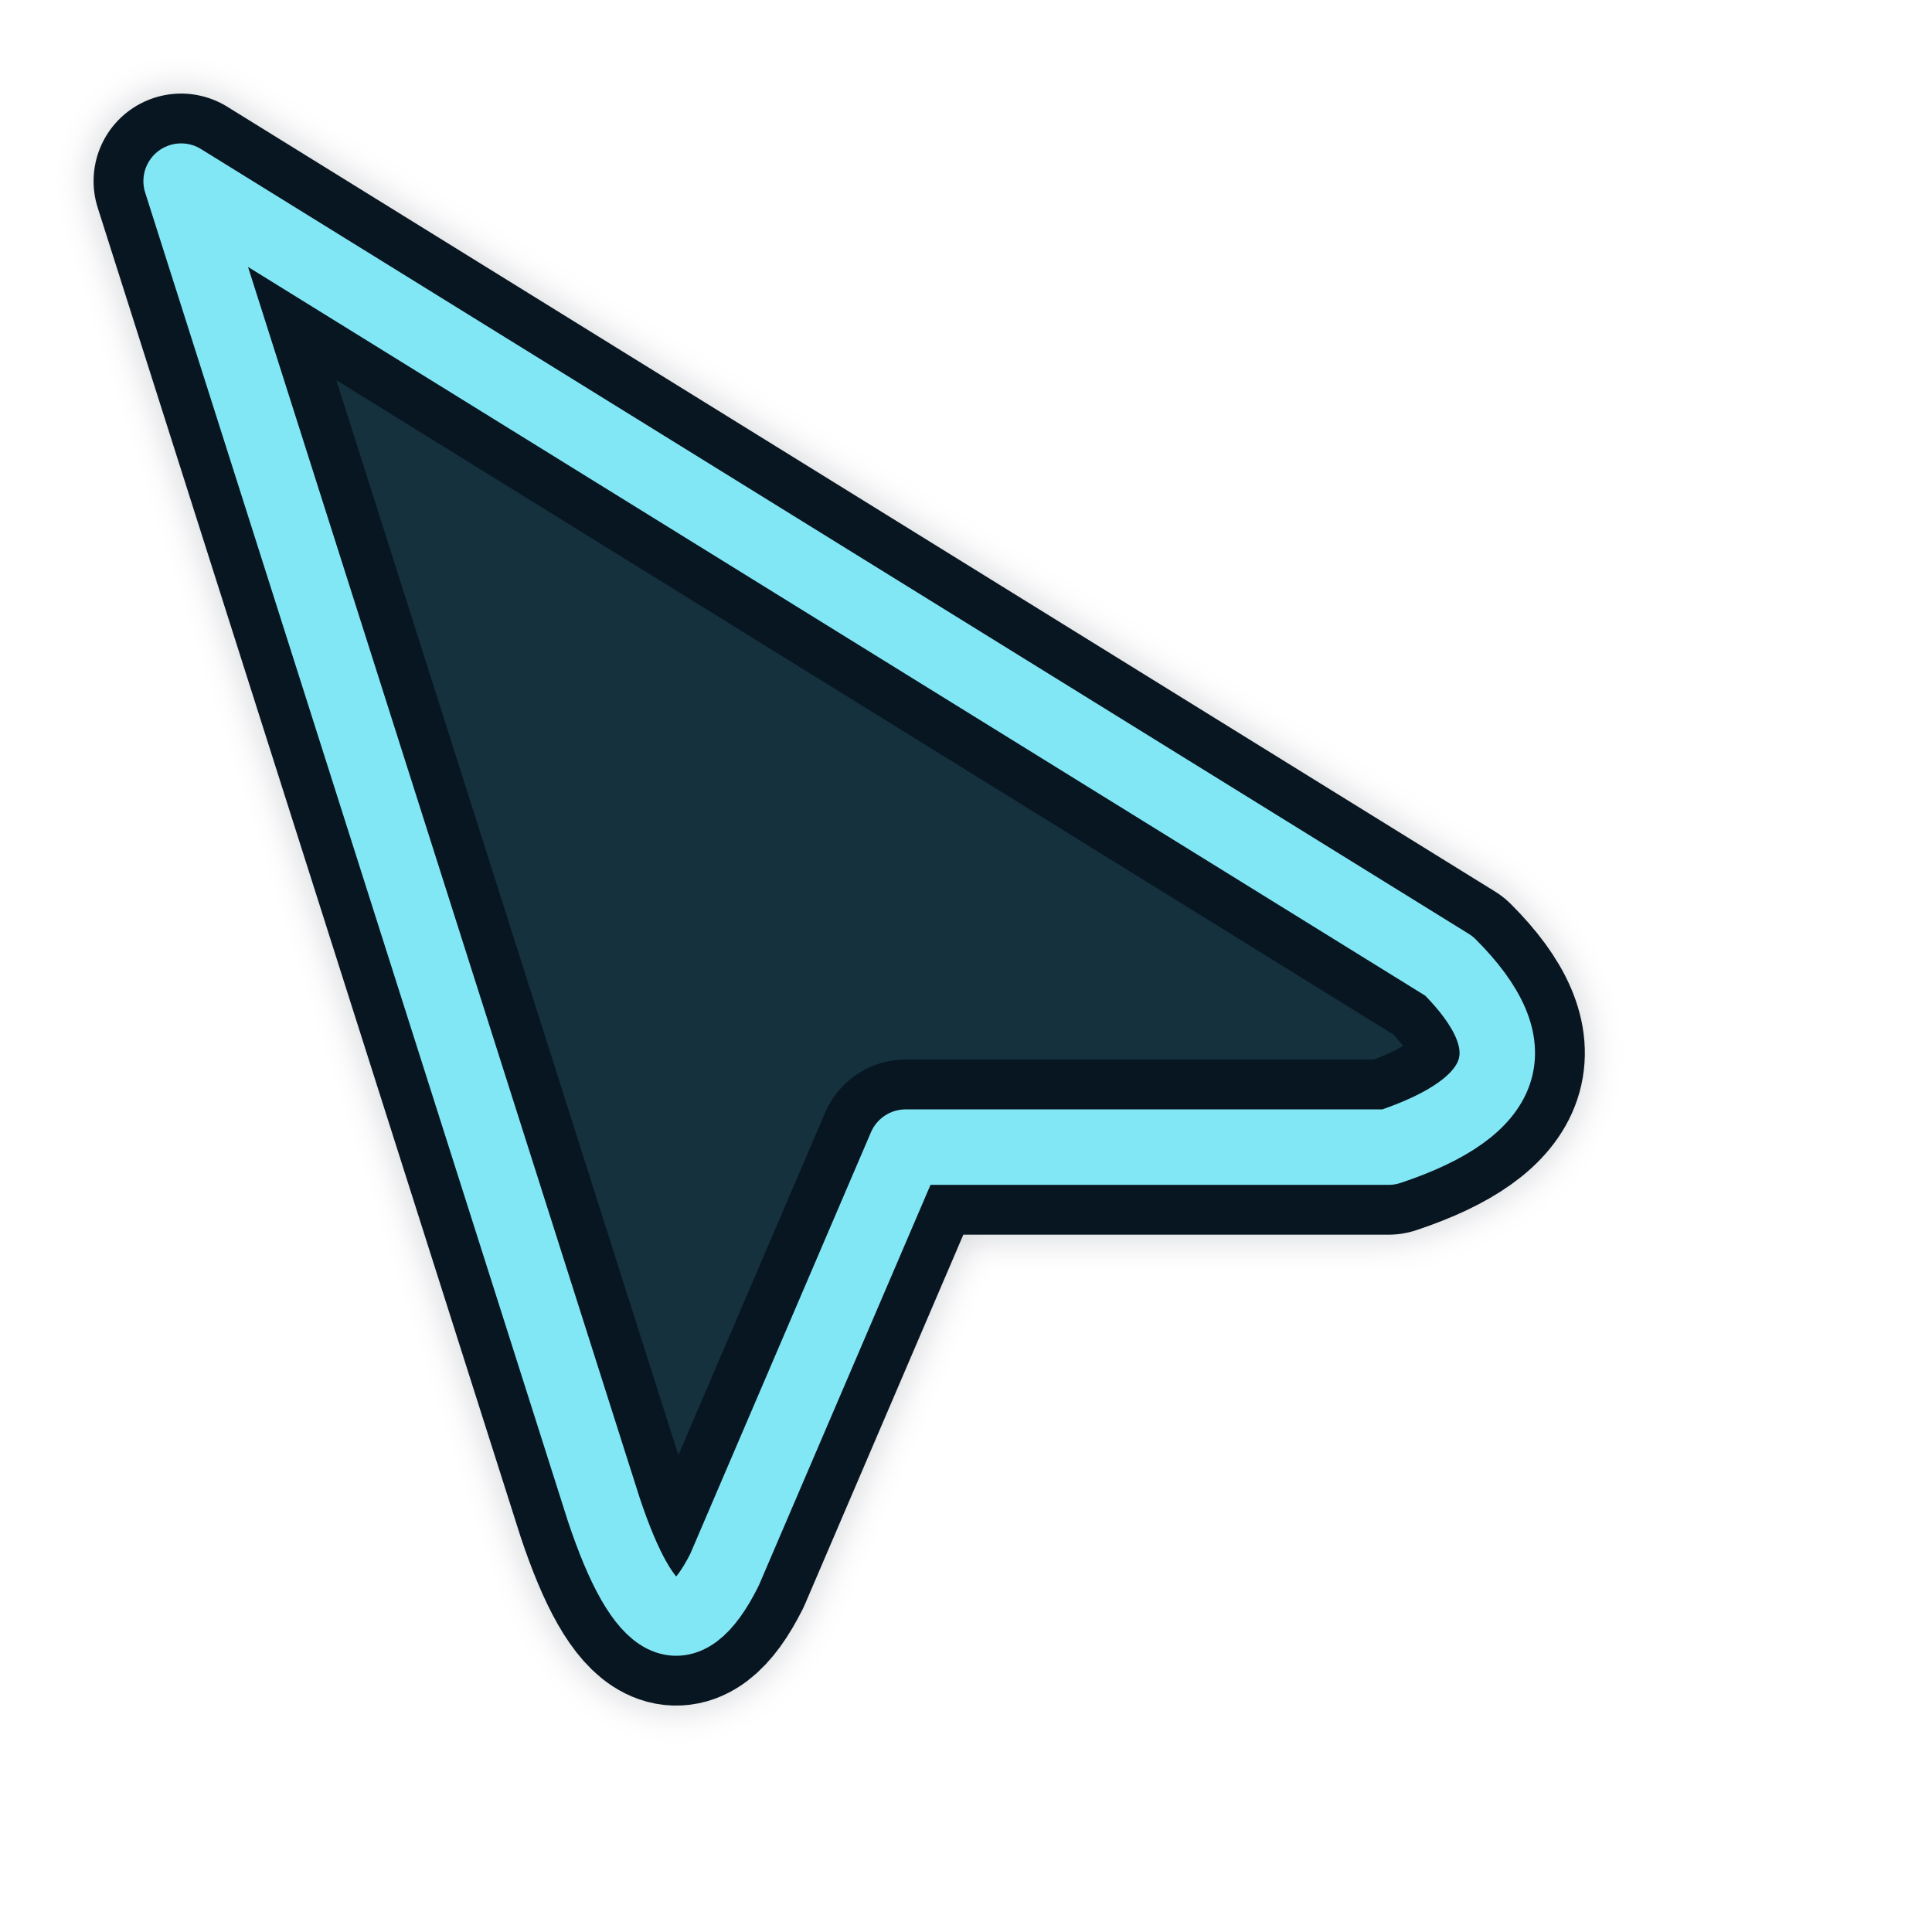
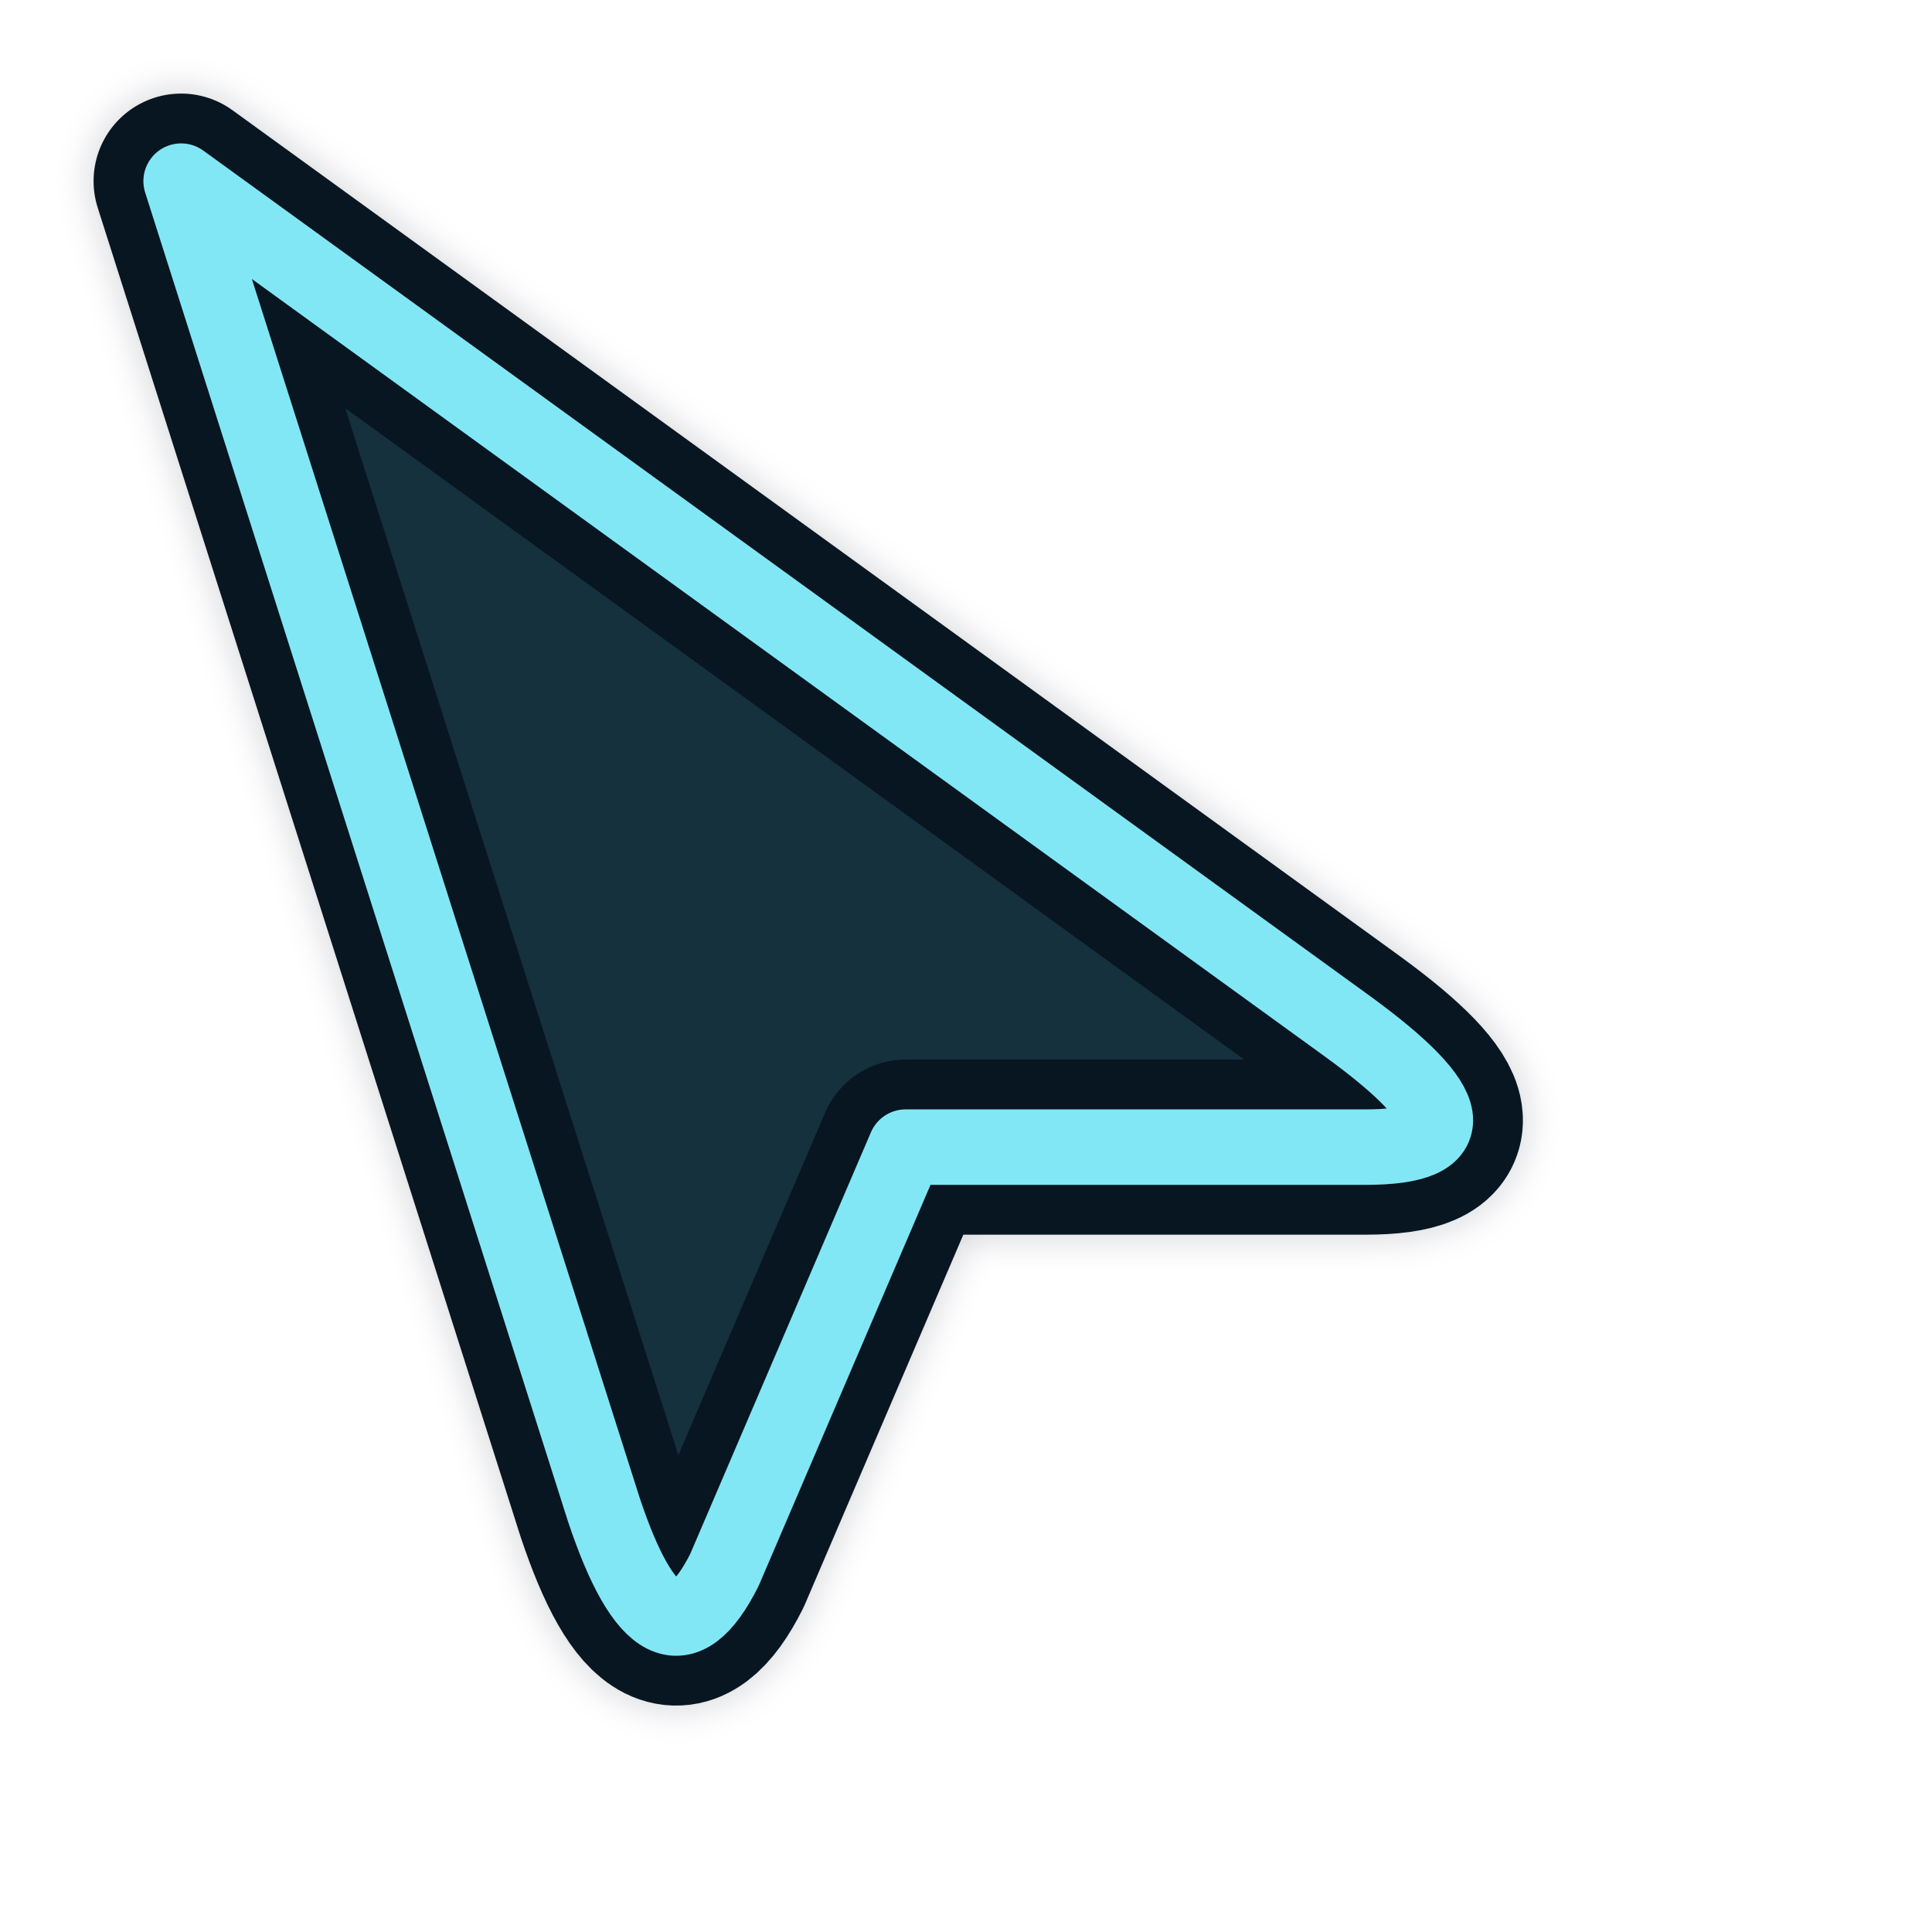
<svg xmlns="http://www.w3.org/2000/svg" width="32" height="32" viewBox="0 0 32 32">
  <defs>
    <filter id="halo" x="-25%" y="-25%" width="150%" height="150%">
      <feGaussianBlur stdDeviation="0.3" />
    </filter>
  </defs>
  <g stroke-linejoin="round" stroke-linecap="round">
    <g opacity="0.2" filter="url(#halo)">
-       <path d="M3 3L24 16Q26 18 23 19L15 19L12 26Q11 28 10 25Z" fill="#14313d" stroke="#081622" stroke-width="2.9" />
-       <path d="M3 3L24 16Q26 18 23 19L15 19L12 26Q11 28 10 25Z" fill="none" stroke="#82e7f5" stroke-width="1.25" />
+       <path d="M3 3L22.32 17Q25.07 19 22.62 19L15 19L12 26Q11 28 10 25Z" fill="#14313d" stroke="#081622" stroke-width="2.9" />
+       <path d="M3 3L22.32 17Q25.07 19 22.62 19L15 19L12 26Q11 28 10 25Z" fill="none" stroke="#82e7f5" stroke-width="1.25" />
    </g>
-     <path d="M3 3L24 16Q26 18 23 19L15 19L12 26Q11 28 10 25Z" fill="#14313d" stroke="#081622" stroke-width="2.9" />
-     <path d="M3 3L24 16Q26 18 23 19L15 19L12 26Q11 28 10 25Z" fill="none" stroke="#82e7f5" stroke-width="1.25" />
+     <path d="M3 3L22.32 17Q25.07 19 22.62 19L15 19L12 26Q11 28 10 25Z" fill="#14313d" stroke="#081622" stroke-width="2.9" />
+     <path d="M3 3L22.32 17Q25.07 19 22.62 19L15 19L12 26Q11 28 10 25Z" fill="none" stroke="#82e7f5" stroke-width="1.25" />
  </g>
</svg>
